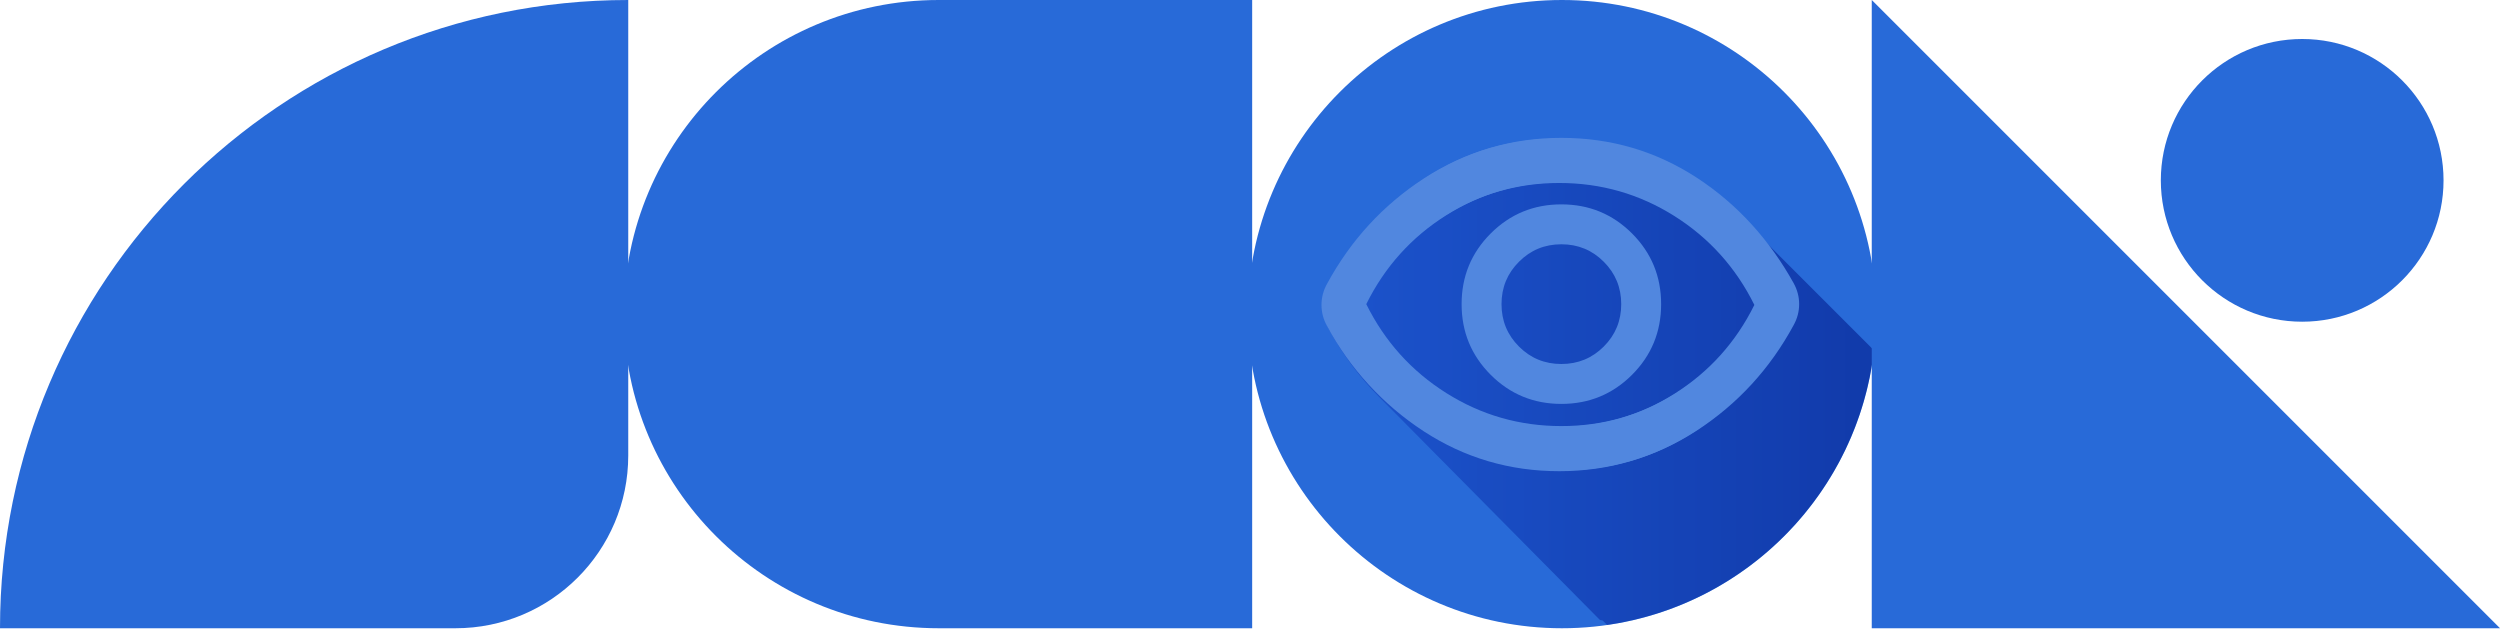
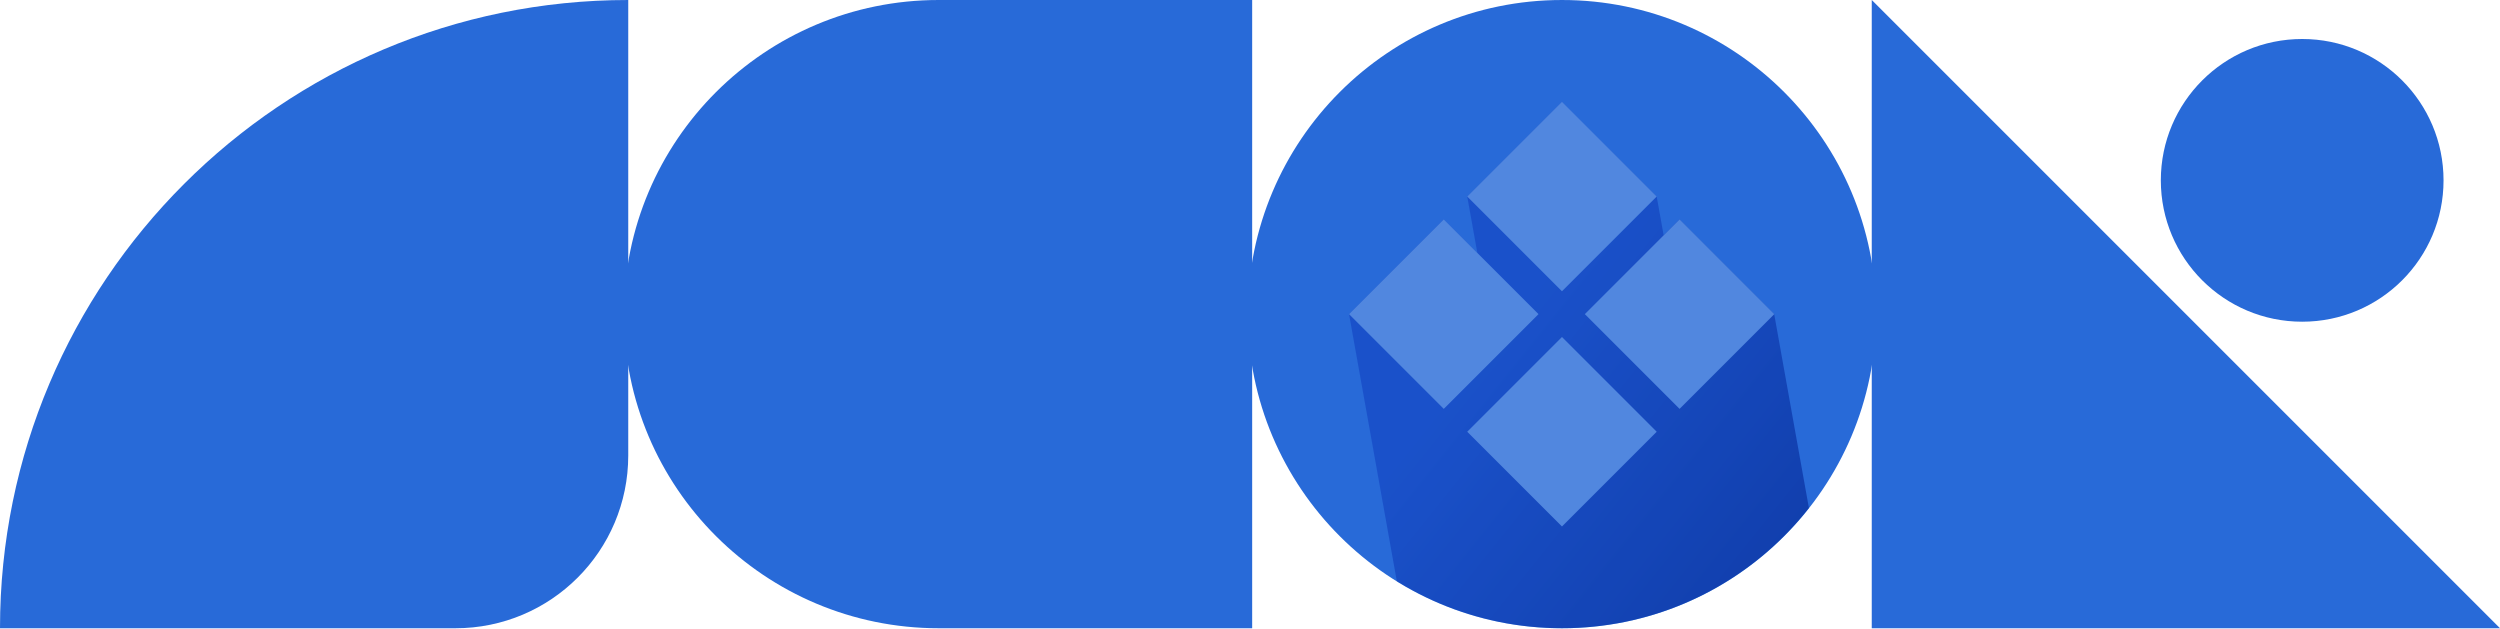
<svg xmlns="http://www.w3.org/2000/svg" width="577" height="145" viewBox="0 0 577 145" fill="none">
  <path d="M105.125 145H0C0 64.919 64.919 0 145 0V105.125C145 127.147 127.147 145 105.125 145Z" fill="#286AD8" />
  <path d="M289 0V145H216.665C176.533 145 144 112.541 144 72.5C144 32.459 176.533 2.23036e-05 216.665 2.23036e-05L289 0Z" fill="#286AD8" />
-   <path d="M360.5 145C400.541 145 433 112.541 433 72.5C433 32.459 400.541 0 360.5 0C320.459 0 288 32.459 288 72.5C288 112.541 320.459 145 360.5 145Z" fill="#286AD8" />
-   <path style="mix-blend-mode:multiply" opacity="0.58" d="M432.517 80.863L404.227 52.573C404.141 52.484 404.051 52.398 403.964 52.309C403.877 52.221 403.789 52.136 403.702 52.048C403.615 51.959 403.526 51.872 403.438 51.784C403.351 51.695 403.262 51.609 403.175 51.521C403.088 51.432 402.999 51.345 402.911 51.257C399.537 47.803 395.78 44.727 391.641 42.029C382.218 35.889 371.792 32.819 360.364 32.819C348.936 32.819 338.511 35.889 329.088 42.029C319.664 48.17 312.224 56.269 306.766 66.335C306.339 67.102 306.019 67.89 305.806 68.703C305.593 69.512 305.486 70.341 305.486 71.195C305.486 72.05 305.593 72.879 305.806 73.692C306.019 74.501 306.339 75.289 306.766 76.056C309.887 81.813 313.661 86.924 318.081 91.397C318.167 91.485 318.256 91.571 318.342 91.659L369.244 143.07L369.911 143.227C369.998 143.316 370.087 143.402 370.174 143.491C370.261 143.579 370.35 143.665 370.438 143.754C370.603 143.923 370.781 144.08 370.948 144.248C403.317 139.575 428.766 113.521 432.517 80.863Z" fill="url(#paint0_linear_616_720)" />
-   <path d="M344.054 86.508C339.576 82.025 337.338 76.591 337.338 70.195C337.338 63.799 339.577 58.365 344.054 53.883C348.531 49.411 353.967 47.17 360.363 47.17C366.76 47.17 372.196 49.411 376.673 53.883C381.151 58.365 383.389 63.799 383.389 70.195C383.389 76.591 381.151 82.025 376.673 86.508C372.196 90.98 366.76 93.221 360.363 93.221C353.967 93.221 348.531 90.98 344.054 86.508ZM370.149 79.984C372.836 77.297 374.179 74.033 374.179 70.195C374.179 66.358 372.836 63.098 370.149 60.412C367.463 57.72 364.201 56.38 360.363 56.38C356.526 56.38 353.264 57.72 350.578 60.412C347.891 63.098 346.548 66.358 346.548 70.195C346.548 74.033 347.891 77.297 350.578 79.984C353.264 82.67 356.526 84.011 360.363 84.011C364.201 84.011 367.463 82.67 370.149 79.984Z" fill="#5187DF" />
-   <path d="M359.878 108.752C348.45 108.752 338.025 105.682 328.601 99.542C319.178 93.402 311.5 85 306.279 75.237C305.853 74.47 305.533 73.682 305.32 72.873C305.107 72.06 305 71.231 305 70.376C305 69.522 305.107 68.693 305.32 67.884C305.533 67.071 305.853 66.283 306.279 65.515C311.737 55.45 319.178 47.35 328.601 41.21C338.025 35.07 348.45 32 359.878 32C371.305 32 381.731 35.07 391.154 41.21C400.578 47.35 408.019 55.45 413.477 65.515C413.903 66.283 414.223 67.071 414.436 67.884C414.649 68.693 414.756 69.522 414.756 70.376C414.756 71.231 414.649 72.06 414.436 72.873C414.223 73.682 413.903 74.47 413.477 75.237C408.019 85.302 400.578 93.402 391.154 99.542C381.731 105.682 371.306 108.752 359.878 108.752ZM359.878 98.519C369.515 98.519 378.362 95.981 386.421 90.905C394.48 85.834 400.642 78.988 404.906 70.376C400.642 61.765 394.48 54.918 386.421 49.842C378.362 44.772 369.515 42.234 359.878 42.234C350.241 42.234 341.393 44.772 333.334 49.842C325.275 54.918 319.114 61.765 314.85 70.376C319.114 78.988 325.275 85.834 333.334 90.905C341.393 95.981 350.241 98.519 359.878 98.519Z" fill="#5187DF" />
-   <path d="M360.364 108.571C348.937 108.571 338.511 105.501 329.088 99.361C319.664 93.221 312.223 85.121 306.766 75.056C306.339 74.289 306.019 73.501 305.806 72.692C305.593 71.879 305.486 71.05 305.486 70.195C305.486 69.341 305.593 68.512 305.806 67.703C306.019 66.89 306.339 66.102 306.766 65.334C312.223 55.269 319.664 47.17 329.088 41.029C338.511 34.889 348.937 31.819 360.364 31.819C371.792 31.819 382.218 34.889 391.641 41.029C401.064 47.17 408.5 55.5 413.963 65.334C414.39 66.102 414.709 66.89 414.922 67.703C415.136 68.512 415.242 69.341 415.242 70.195C415.242 71.05 415.136 71.879 414.922 72.692C414.709 73.501 414.39 74.289 413.963 75.056C408.505 85.121 401.064 93.221 391.641 99.361C382.218 105.501 371.792 108.571 360.364 108.571ZM360.364 98.338C370.001 98.338 378.849 95.8 386.908 90.724C394.967 85.653 401.128 78.807 405.392 70.195C401.128 61.584 394.967 54.737 386.908 49.661C378.849 44.591 370.001 42.053 360.364 42.053C350.728 42.053 341.88 44.591 333.821 49.661C325.762 54.737 319.6 61.584 315.336 70.195C319.6 78.807 325.762 85.648 333.821 90.724C341.88 95.8 350.728 98.338 360.364 98.338Z" fill="#5187DF" />
  <path d="M531.344 74.25C549.362 74.25 563.969 59.643 563.969 41.625C563.969 23.606 549.362 9 531.344 9C513.325 9 498.719 23.606 498.719 41.625C498.719 59.643 513.325 74.25 531.344 74.25Z" fill="#286AD8" />
  <path d="M577 145H432V0L577 145Z" fill="#286AD8" />
+   <path d="M360.5 145C400.54 145 433 112.541 433 72.501C433 32.46 400.54 0.001 360.5 0.001C320.459 0.001 288 32.46 288 72.501C288 112.541 320.459 145 360.5 145Z" fill="#286AD8" />
+   <g style="mix-blend-mode:multiply" opacity="0.65">
+     <path d="M417.5 117.273L409.485 72.501L387.619 50.634L383.965 54.287L382.366 45.356L360.5 23.49L338.634 45.356L340.965 58.38L333.219 50.634L311.352 72.5L322.394 134.176C333.468 141.032 346.518 145 360.5 145C383.636 145 404.226 134.149 417.5 117.273Z" fill="url(#paint0_linear_1150_5430)" />
+   </g>
+   <path d="M333.219 50.634L311.353 72.5L333.219 94.367L355.085 72.5L333.219 50.634Z" fill="#5187DF" />
+   <path d="M360.5 23.49L338.634 45.356L360.5 67.222L382.366 45.356L360.5 23.49Z" fill="#5187DF" />
+   <path d="M360.5 77.778L338.634 99.645L360.5 121.511L382.366 99.645L360.5 77.778Z" fill="#5187DF" />
+   <path d="M387.644 50.634L365.778 72.5L387.644 94.367L409.51 72.5L387.644 50.634Z" fill="#5187DF" />
  <defs>
-     <linearGradient id="paint0_linear_616_720" x1="305.486" y1="88.534" x2="432.517" y2="88.534" gradientUnits="userSpaceOnUse">
+     <linearGradient id="paint0_linear_1150_5430" x1="346" y1="74.5" x2="434" y2="145" gradientUnits="userSpaceOnUse">
      <stop stop-color="#7AA5E7" />
-       <stop offset="1" stop-color="#003BA1" />
+       <stop offset="1" stop-color="#0049A1" />
    </linearGradient>
  </defs>
</svg>
